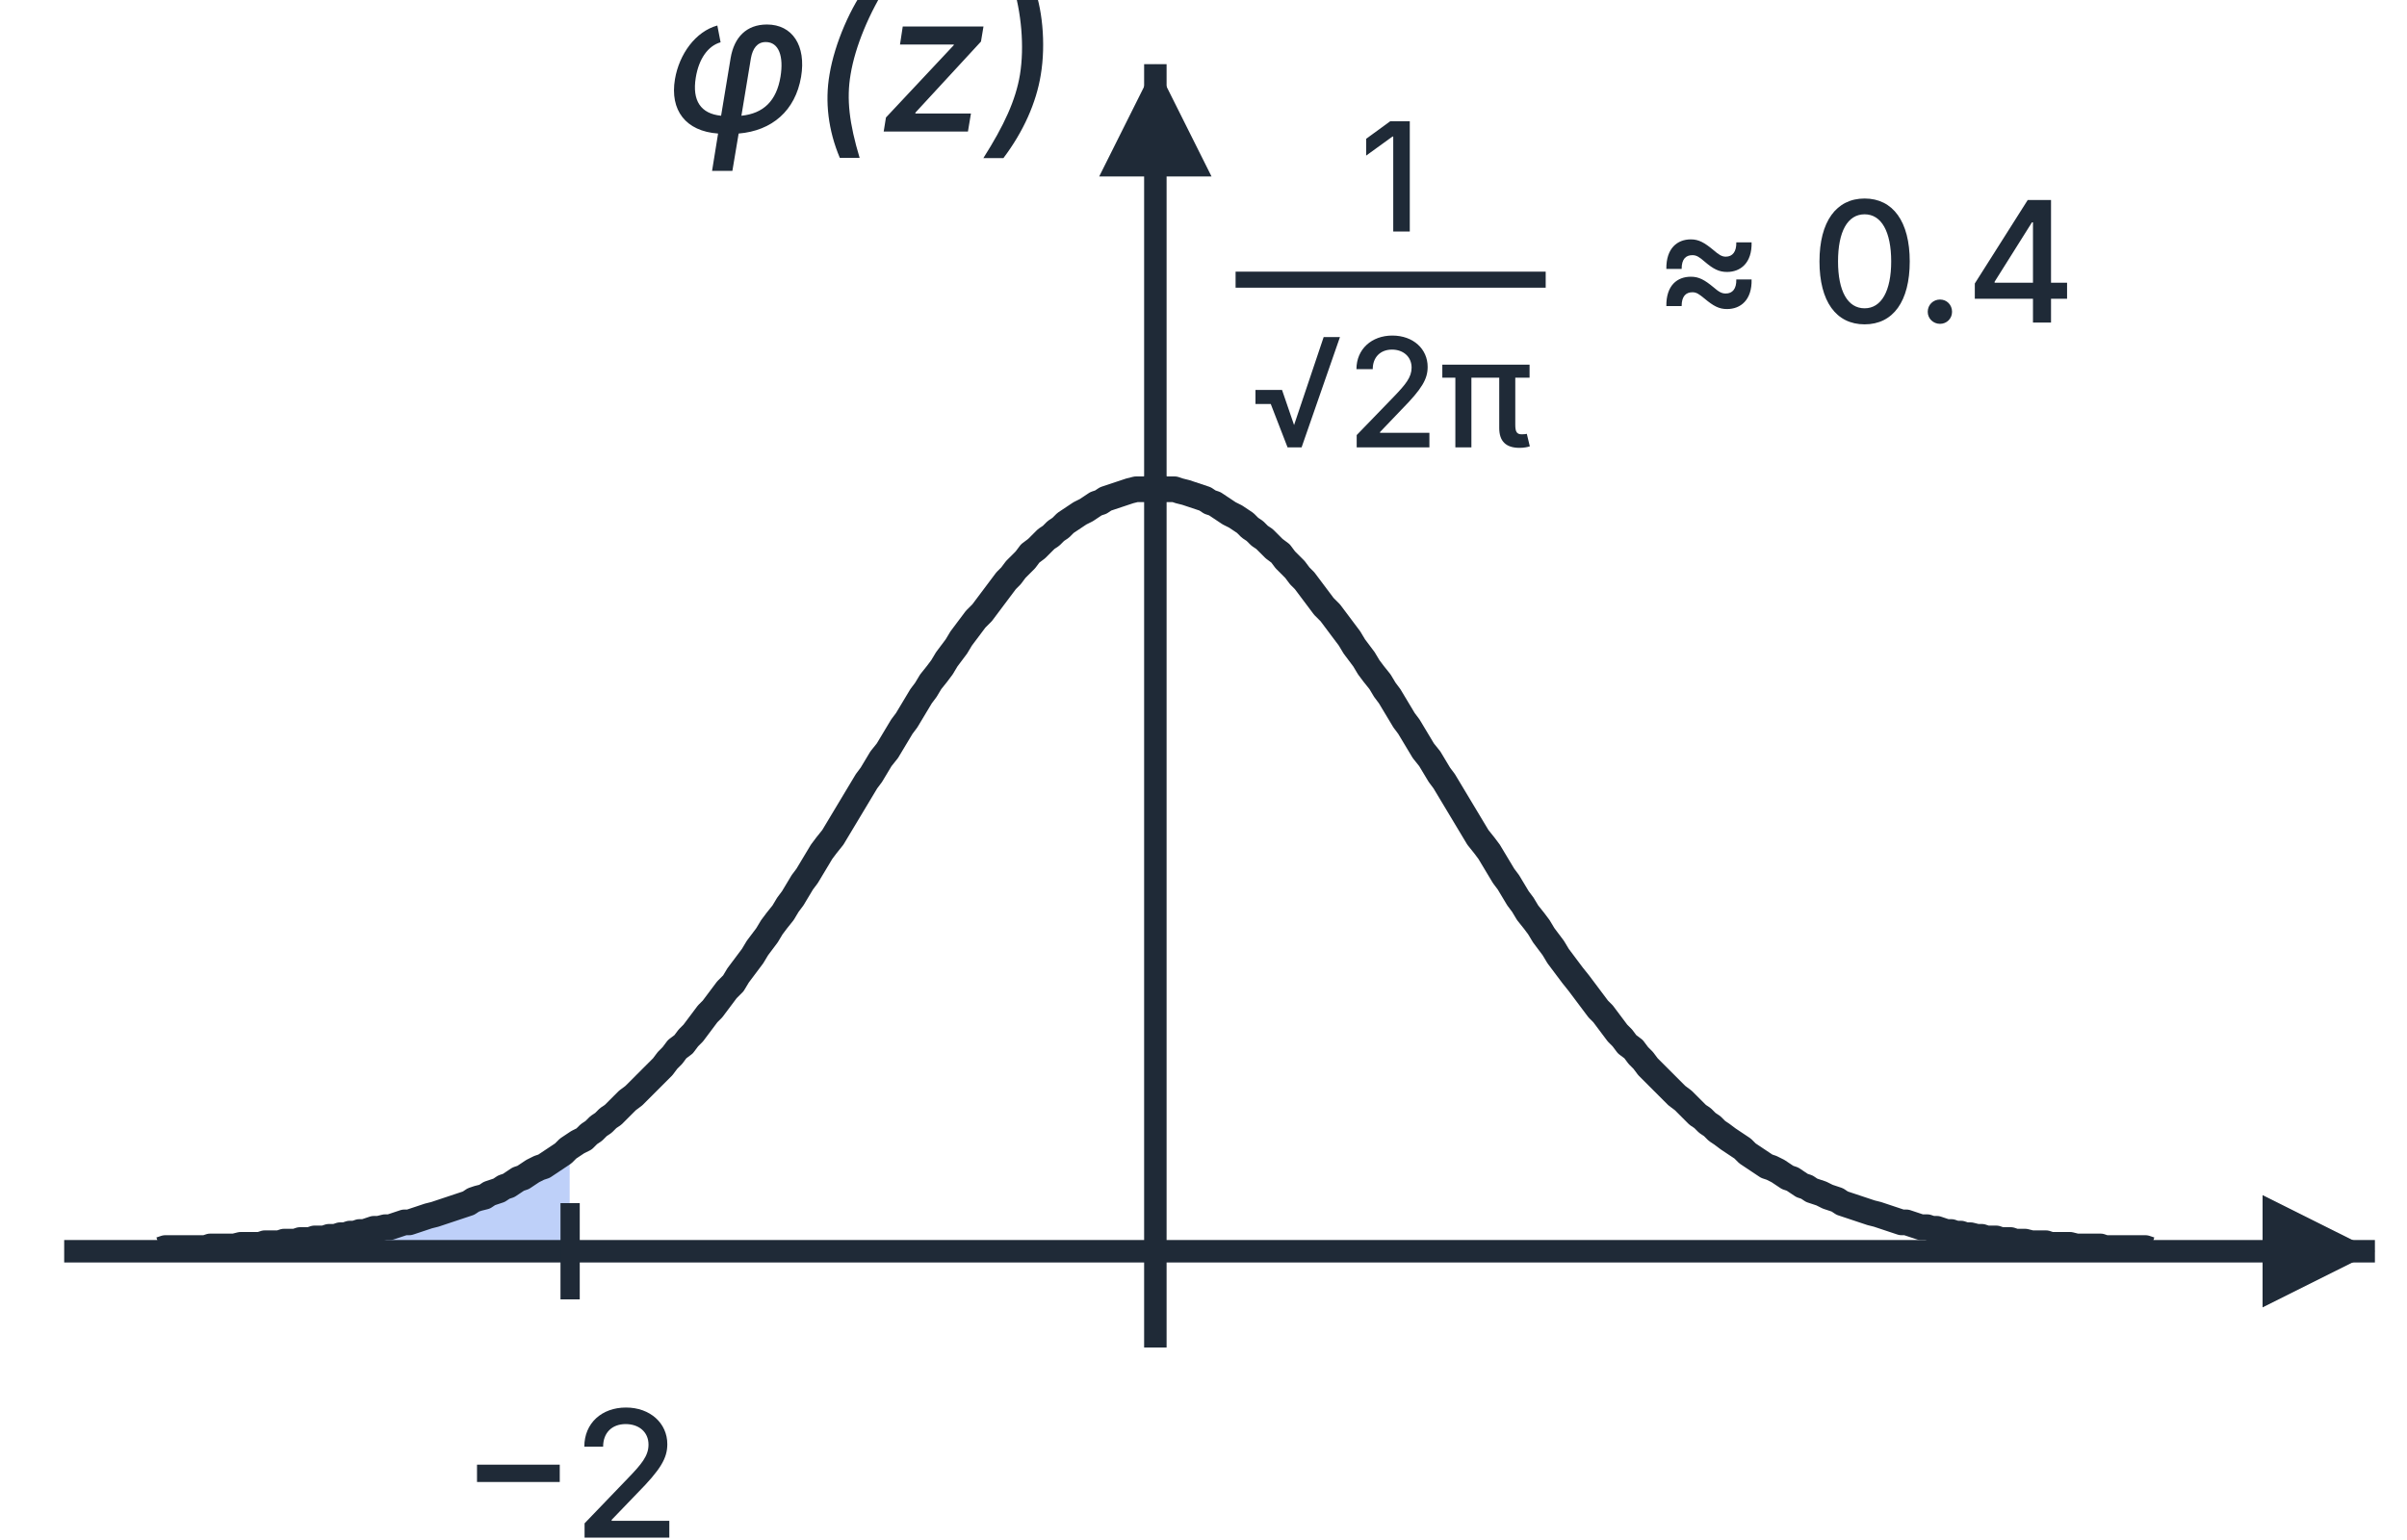
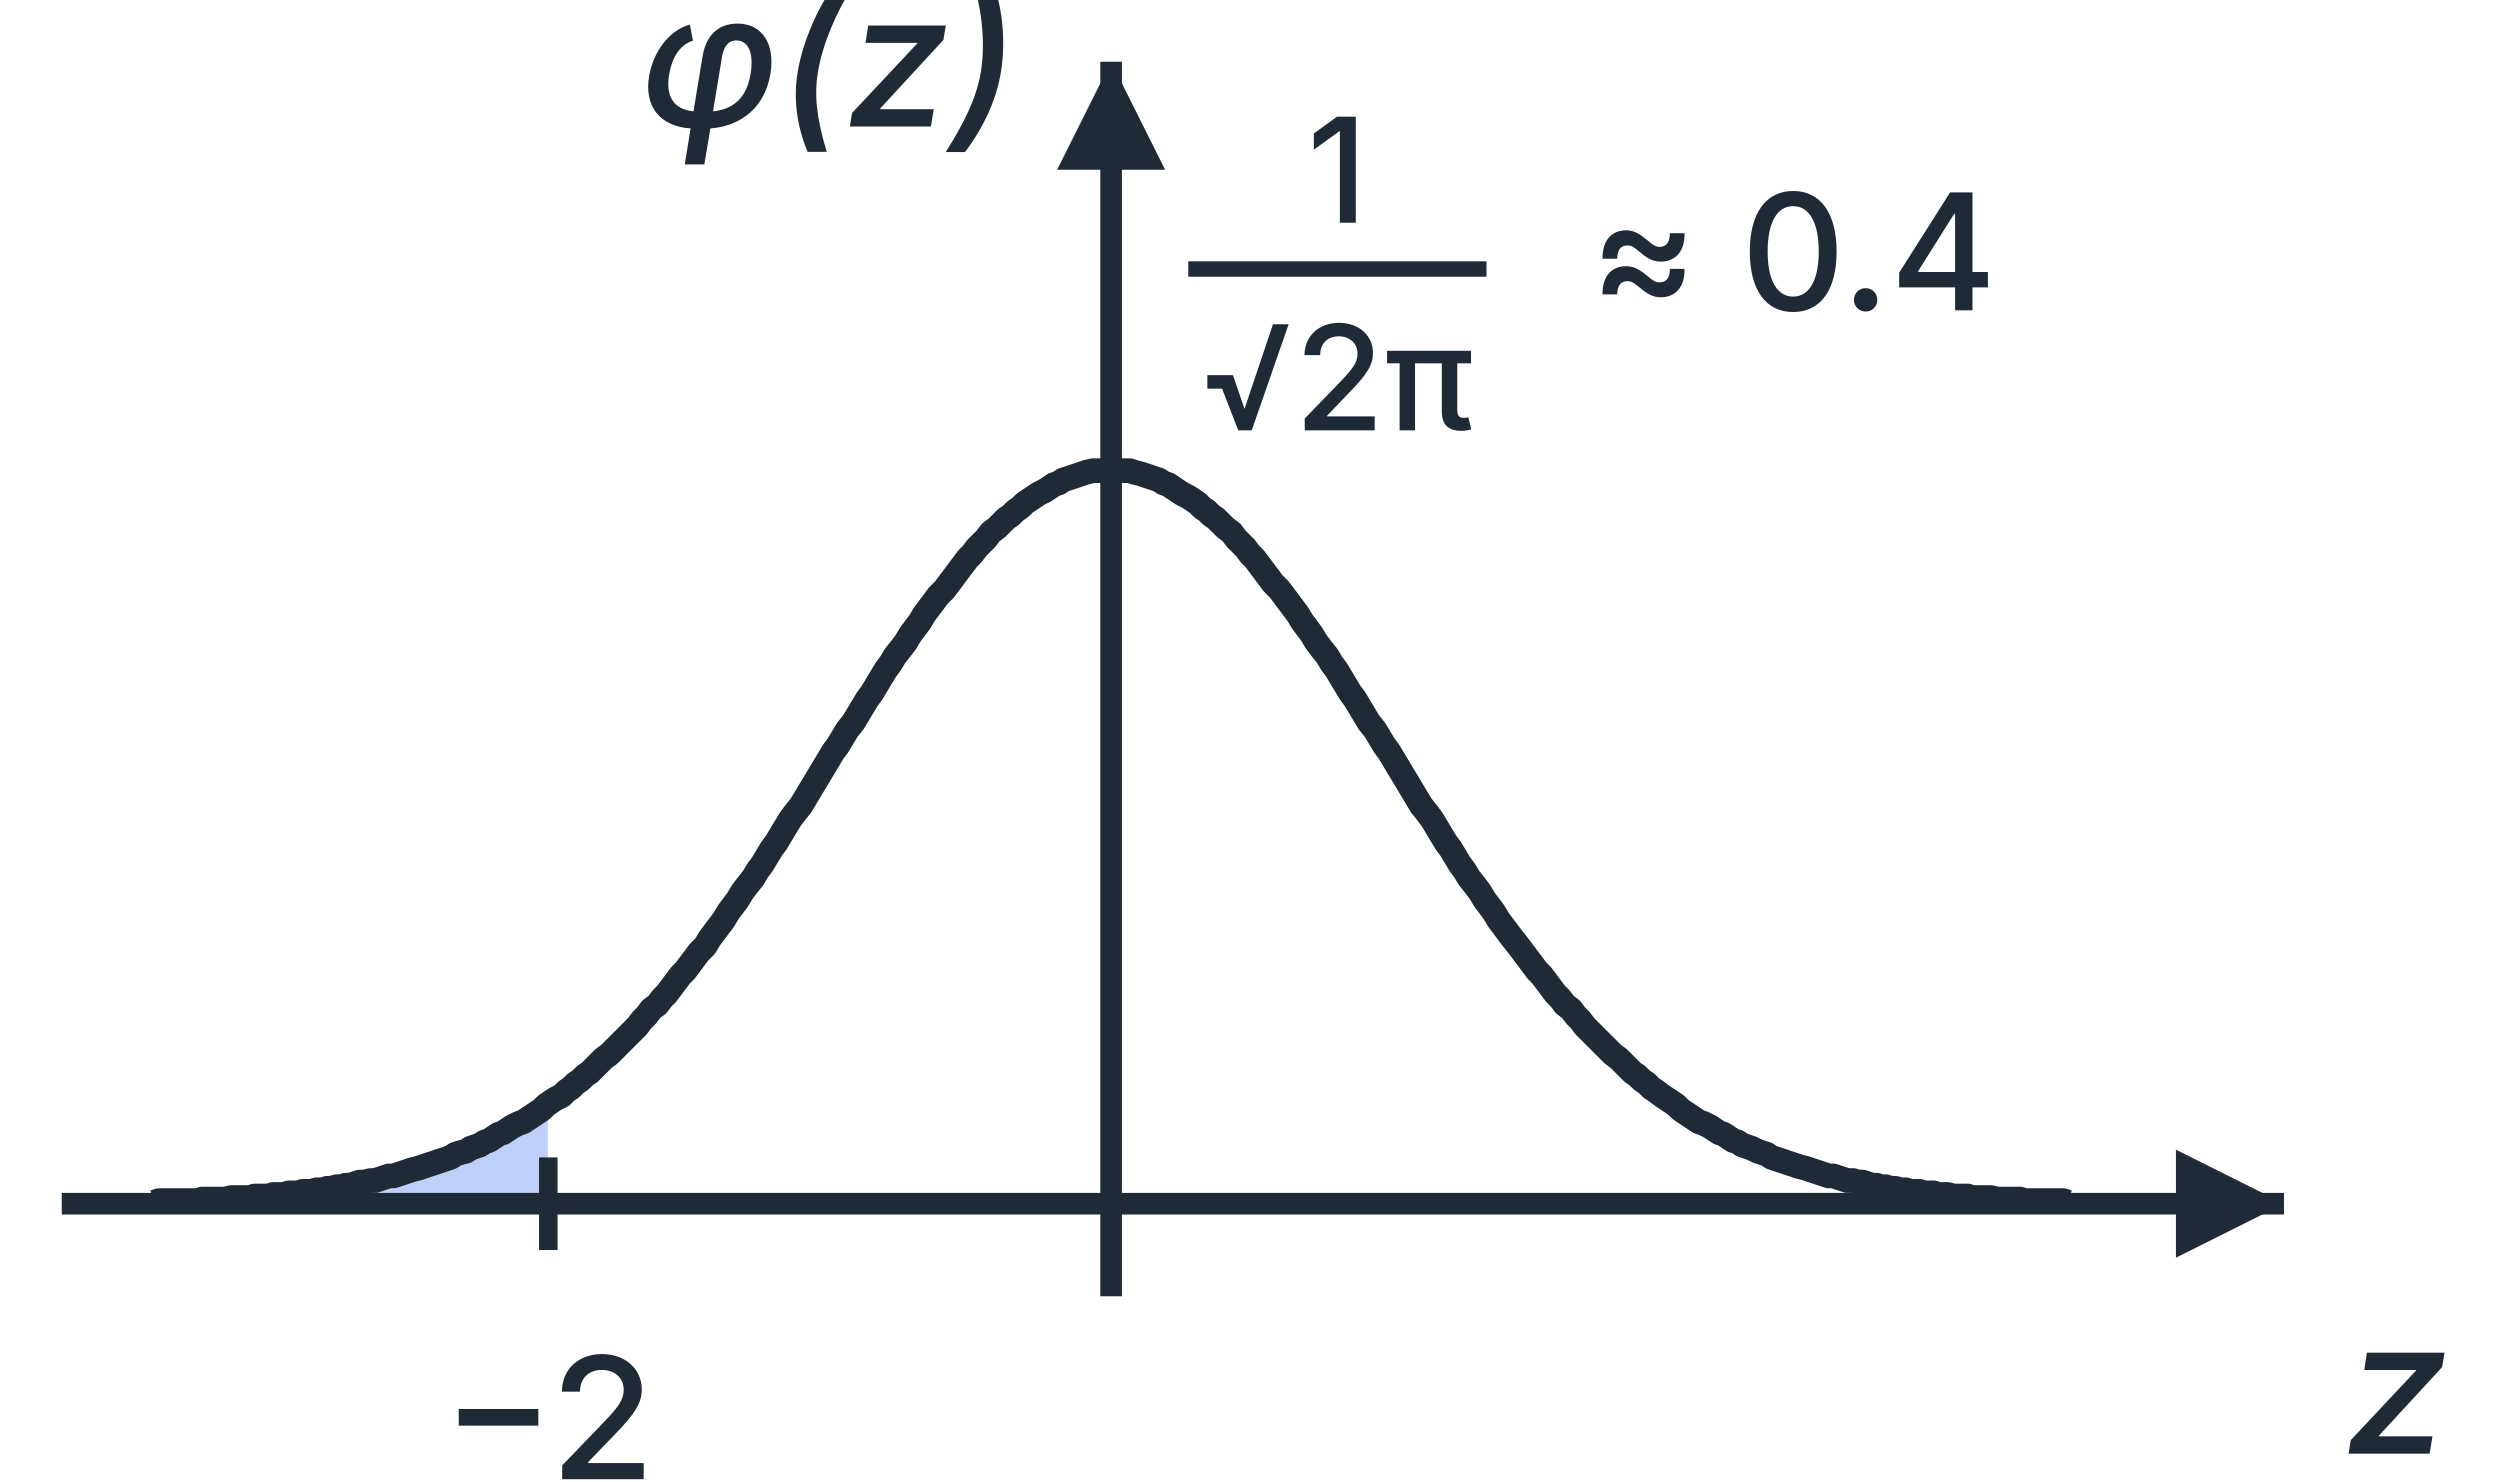
- <svg xmlns="http://www.w3.org/2000/svg" viewBox="0 0 150 96" width="150" height="96" font-family="Inter, Arial, sans-serif">
+ <svg xmlns="http://www.w3.org/2000/svg" viewBox="0 0 162 96" width="162" height="96" font-family="Inter, Arial, sans-serif">
  <polygon points="10.0,77.9 10.1,77.8 10.3,77.8 10.4,77.8 10.5,77.8 10.6,77.8 10.8,77.8 10.9,77.8 11.0,77.8 11.1,77.8 11.3,77.8 11.4,77.8 11.5,77.8 11.7,77.8 11.8,77.8 11.9,77.8 12.0,77.8 12.2,77.8 12.3,77.8 12.4,77.8 12.6,77.8 12.7,77.8 12.8,77.8 12.9,77.7 13.1,77.7 13.2,77.7 13.3,77.7 13.4,77.7 13.6,77.7 13.7,77.7 13.8,77.7 14.0,77.7 14.1,77.7 14.2,77.7 14.3,77.7 14.5,77.7 14.6,77.7 14.7,77.7 14.9,77.6 15.0,77.6 15.1,77.6 15.2,77.6 15.4,77.6 15.5,77.6 15.6,77.6 15.7,77.6 15.9,77.6 16.0,77.6 16.1,77.6 16.3,77.6 16.4,77.5 16.5,77.5 16.6,77.5 16.8,77.5 16.9,77.5 17.0,77.5 17.1,77.5 17.3,77.5 17.4,77.5 17.5,77.5 17.7,77.4 17.8,77.4 17.9,77.4 18.0,77.4 18.2,77.4 18.3,77.4 18.4,77.4 18.6,77.4 18.7,77.3 18.8,77.3 18.9,77.3 19.1,77.3 19.2,77.3 19.3,77.3 19.4,77.3 19.6,77.2 19.7,77.2 19.8,77.2 20.0,77.2 20.1,77.2 20.2,77.2 20.3,77.1 20.5,77.1 20.6,77.1 20.7,77.1 20.9,77.1 21.0,77.1 21.1,77.0 21.2,77.0 21.4,77.0 21.5,77.0 21.6,77.0 21.7,76.9 21.9,76.9 22.0,76.9 22.1,76.9 22.3,76.8 22.4,76.8 22.5,76.8 22.6,76.8 22.8,76.8 22.9,76.7 23.0,76.7 23.1,76.7 23.3,76.7 23.4,76.6 23.5,76.6 23.7,76.6 23.8,76.6 23.9,76.5 24.0,76.5 24.2,76.5 24.3,76.4 24.4,76.4 24.6,76.4 24.7,76.4 24.8,76.3 24.9,76.3 25.1,76.3 25.2,76.2 25.3,76.2 25.4,76.2 25.6,76.1 25.7,76.1 25.8,76.1 26.0,76.0 26.1,76.0 26.2,76.0 26.3,75.9 26.5,75.9 26.6,75.9 26.7,75.8 26.8,75.8 27.0,75.7 27.1,75.7 27.2,75.7 27.4,75.6 27.5,75.6 27.6,75.5 27.7,75.5 27.9,75.5 28.0,75.4 28.1,75.4 28.3,75.3 28.4,75.3 28.5,75.2 28.6,75.2 28.8,75.1 28.9,75.1 29.0,75.0 29.1,75.0 29.3,74.9 29.4,74.9 29.5,74.8 29.7,74.8 29.8,74.7 29.9,74.7 30.0,74.6 30.2,74.6 30.3,74.5 30.4,74.5 30.6,74.4 30.7,74.3 30.8,74.3 30.9,74.2 31.1,74.2 31.2,74.1 31.3,74.1 31.4,74.0 31.6,73.9 31.7,73.9 31.8,73.8 32.0,73.7 32.1,73.7 32.2,73.6 32.3,73.5 32.5,73.5 32.6,73.4 32.7,73.3 32.8,73.3 33.0,73.2 33.1,73.1 33.2,73.0 33.4,73.0 33.5,72.9 33.6,72.8 33.7,72.7 33.9,72.7 34.0,72.6 34.1,72.5 34.3,72.4 34.4,72.3 34.5,72.3 34.6,72.2 34.8,72.1 34.9,72.0 35.0,71.9 35.1,71.8 35.3,71.7 35.4,71.7 35.5,71.6 35.5,78.0 35.4,78.0 35.3,78.0 35.1,78.0 35.0,78.0 34.9,78.0 34.8,78.0 34.6,78.0 34.5,78.0 34.4,78.0 34.3,78.0 34.1,78.0 34.0,78.0 33.9,78.0 33.7,78.0 33.6,78.0 33.5,78.0 33.4,78.0 33.2,78.0 33.1,78.0 33.0,78.0 32.8,78.0 32.7,78.0 32.6,78.0 32.5,78.0 32.3,78.0 32.2,78.0 32.1,78.0 32.0,78.0 31.8,78.0 31.7,78.0 31.6,78.0 31.4,78.0 31.3,78.0 31.2,78.0 31.1,78.0 30.9,78.0 30.8,78.0 30.7,78.0 30.6,78.0 30.4,78.0 30.3,78.0 30.2,78.0 30.0,78.0 29.9,78.0 29.8,78.0 29.7,78.0 29.5,78.0 29.4,78.0 29.3,78.0 29.1,78.0 29.0,78.0 28.9,78.0 28.8,78.0 28.6,78.0 28.5,78.0 28.4,78.0 28.3,78.0 28.1,78.0 28.0,78.0 27.9,78.0 27.7,78.0 27.6,78.0 27.5,78.0 27.4,78.0 27.2,78.0 27.1,78.0 27.0,78.0 26.8,78.0 26.7,78.0 26.6,78.0 26.5,78.0 26.3,78.0 26.2,78.0 26.1,78.0 26.0,78.0 25.8,78.0 25.7,78.0 25.6,78.0 25.4,78.0 25.3,78.0 25.2,78.0 25.1,78.0 24.9,78.0 24.8,78.0 24.7,78.0 24.6,78.0 24.4,78.0 24.3,78.0 24.2,78.0 24.0,78.0 23.9,78.0 23.8,78.0 23.7,78.0 23.5,78.0 23.4,78.0 23.3,78.0 23.1,78.0 23.0,78.0 22.9,78.0 22.8,78.0 22.6,78.0 22.5,78.0 22.4,78.0 22.3,78.0 22.1,78.0 22.0,78.0 21.9,78.0 21.7,78.0 21.6,78.0 21.5,78.0 21.4,78.0 21.2,78.0 21.1,78.0 21.0,78.0 20.9,78.0 20.7,78.0 20.6,78.0 20.5,78.0 20.3,78.0 20.2,78.0 20.1,78.0 20.0,78.0 19.8,78.0 19.7,78.0 19.6,78.0 19.4,78.0 19.3,78.0 19.2,78.0 19.1,78.0 18.9,78.0 18.8,78.0 18.7,78.0 18.6,78.0 18.4,78.0 18.3,78.0 18.2,78.0 18.0,78.0 17.9,78.0 17.8,78.0 17.7,78.0 17.5,78.0 17.4,78.0 17.3,78.0 17.1,78.0 17.0,78.0 16.9,78.0 16.8,78.0 16.6,78.0 16.5,78.0 16.4,78.0 16.3,78.0 16.1,78.0 16.0,78.0 15.9,78.0 15.7,78.0 15.6,78.0 15.5,78.0 15.4,78.0 15.2,78.0 15.1,78.0 15.0,78.0 14.9,78.0 14.7,78.0 14.6,78.0 14.5,78.0 14.3,78.0 14.2,78.0 14.1,78.0 14.0,78.0 13.8,78.0 13.7,78.0 13.6,78.0 13.4,78.0 13.3,78.0 13.2,78.0 13.1,78.0 12.9,78.0 12.8,78.0 12.7,78.0 12.6,78.0 12.4,78.0 12.3,78.0 12.2,78.0 12.0,78.0 11.9,78.0 11.8,78.0 11.7,78.0 11.5,78.0 11.4,78.0 11.3,78.0 11.1,78.0 11.0,78.0 10.9,78.0 10.8,78.0 10.6,78.0 10.5,78.0 10.4,78.0 10.3,78.0 10.1,78.0 10.0,78.0" fill="#2563eb" fill-opacity="0.3" stroke="none" />
  <line x1="4.0" y1="78.0" x2="148.0" y2="78.0" stroke="#1f2a37" stroke-width="1.4" />
  <path d="M148.0,78.0 l-7,-3.5 v7 z" fill="#1f2a37" />
  <line x1="72.0" y1="84.0" x2="72.0" y2="4.0" stroke="#1f2a37" stroke-width="1.4" />
  <path d="M72.0,4.0 l-3.5,7 h7 z" fill="#1f2a37" />
  <text x="152.0" y="94.2" text-anchor="start" font-size="12" fill="#1f2a37" font-weight="500" font-style="italic">z</text>
  <text x="66.0" y="8.2" text-anchor="end" font-size="12" fill="#1f2a37" font-weight="500" font-style="italic">φ(z)</text>
  <polyline points="10.0,77.9 10.3,77.8 10.6,77.8 10.9,77.8 11.2,77.8 11.5,77.8 11.9,77.8 12.2,77.8 12.5,77.8 12.8,77.8 13.1,77.7 13.4,77.7 13.7,77.7 14.0,77.7 14.3,77.7 14.6,77.7 15.0,77.6 15.3,77.6 15.6,77.6 15.9,77.6 16.2,77.6 16.5,77.5 16.8,77.5 17.1,77.5 17.4,77.5 17.7,77.4 18.1,77.4 18.4,77.4 18.7,77.3 19.0,77.3 19.3,77.3 19.6,77.2 19.9,77.2 20.2,77.2 20.5,77.1 20.9,77.1 21.2,77.0 21.5,77.0 21.8,76.9 22.1,76.9 22.4,76.8 22.7,76.8 23.0,76.7 23.3,76.6 23.6,76.6 24.0,76.5 24.3,76.5 24.6,76.4 24.9,76.3 25.2,76.2 25.5,76.2 25.8,76.1 26.1,76.0 26.4,75.9 26.7,75.8 27.1,75.7 27.4,75.6 27.7,75.5 28.0,75.4 28.3,75.3 28.6,75.2 28.9,75.1 29.2,75.0 29.5,74.8 29.8,74.7 30.2,74.6 30.5,74.4 30.8,74.3 31.1,74.2 31.4,74.0 31.7,73.9 32.0,73.7 32.3,73.5 32.6,73.4 32.9,73.2 33.2,73.0 33.6,72.8 33.9,72.7 34.2,72.5 34.5,72.3 34.8,72.1 35.1,71.9 35.4,71.6 35.7,71.4 36.0,71.2 36.4,71.0 36.7,70.7 37.0,70.5 37.3,70.2 37.6,70.0 37.9,69.7 38.2,69.5 38.5,69.2 38.8,68.9 39.1,68.6 39.5,68.3 39.8,68.0 40.1,67.7 40.4,67.4 40.7,67.1 41.0,66.8 41.3,66.5 41.6,66.1 41.9,65.8 42.2,65.4 42.6,65.1 42.9,64.7 43.2,64.4 43.5,64.0 43.8,63.6 44.1,63.2 44.4,62.9 44.7,62.5 45.0,62.1 45.3,61.7 45.7,61.3 46.0,60.8 46.3,60.4 46.6,60.0 46.9,59.6 47.2,59.1 47.5,58.7 47.8,58.3 48.1,57.8 48.4,57.4 48.8,56.9 49.1,56.4 49.4,56.0 49.7,55.5 50.0,55.0 50.3,54.6 50.6,54.1 50.9,53.6 51.2,53.1 51.5,52.7 51.9,52.2 52.2,51.7 52.5,51.2 52.8,50.7 53.1,50.2 53.4,49.7 53.7,49.2 54.0,48.7 54.3,48.3 54.6,47.8 54.9,47.3 55.3,46.8 55.6,46.3 55.9,45.8 56.2,45.3 56.5,44.9 56.8,44.4 57.1,43.9 57.4,43.4 57.7,43.0 58.0,42.5 58.4,42.0 58.7,41.6 59.0,41.1 59.3,40.7 59.6,40.3 59.9,39.8 60.2,39.4 60.5,39.0 60.8,38.6 61.2,38.2 61.5,37.8 61.8,37.4 62.1,37.0 62.4,36.6 62.7,36.2 63.0,35.9 63.3,35.5 63.6,35.2 63.9,34.9 64.2,34.5 64.6,34.2 64.9,33.9 65.2,33.6 65.5,33.4 65.8,33.1 66.1,32.9 66.4,32.6 66.7,32.4 67.0,32.2 67.3,32.0 67.7,31.8 68.0,31.6 68.3,31.4 68.6,31.3 68.9,31.1 69.2,31.0 69.5,30.9 69.8,30.8 70.1,30.7 70.4,30.6 70.8,30.5 71.1,30.5 71.4,30.5 71.7,30.4 72.0,30.4 72.3,30.4 72.6,30.5 72.9,30.5 73.2,30.5 73.5,30.6 73.9,30.7 74.2,30.8 74.5,30.9 74.8,31.0 75.1,31.1 75.4,31.3 75.7,31.4 76.0,31.6 76.3,31.8 76.6,32.0 77.0,32.2 77.3,32.4 77.6,32.6 77.9,32.9 78.2,33.1 78.5,33.4 78.8,33.6 79.1,33.9 79.4,34.2 79.8,34.5 80.1,34.9 80.4,35.2 80.7,35.5 81.0,35.9 81.3,36.2 81.6,36.6 81.9,37.0 82.2,37.4 82.5,37.8 82.9,38.2 83.2,38.6 83.5,39.0 83.8,39.4 84.1,39.8 84.4,40.3 84.7,40.7 85.0,41.1 85.3,41.6 85.6,42.0 86.0,42.5 86.3,43.0 86.6,43.4 86.9,43.9 87.2,44.4 87.5,44.9 87.8,45.3 88.1,45.8 88.4,46.3 88.7,46.8 89.1,47.3 89.4,47.8 89.7,48.3 90.0,48.7 90.3,49.2 90.6,49.7 90.9,50.2 91.2,50.7 91.5,51.2 91.8,51.7 92.1,52.2 92.5,52.7 92.8,53.1 93.1,53.6 93.4,54.1 93.7,54.6 94.0,55.0 94.3,55.5 94.6,56.0 94.9,56.4 95.2,56.9 95.6,57.4 95.9,57.8 96.2,58.3 96.5,58.7 96.8,59.1 97.1,59.6 97.4,60.0 97.7,60.4 98.0,60.8 98.4,61.3 98.7,61.7 99.0,62.1 99.3,62.5 99.6,62.9 99.9,63.2 100.2,63.6 100.5,64.0 100.8,64.4 101.1,64.7 101.4,65.1 101.8,65.4 102.1,65.8 102.4,66.1 102.7,66.5 103.0,66.8 103.3,67.1 103.6,67.4 103.9,67.7 104.2,68.0 104.5,68.3 104.9,68.6 105.2,68.9 105.5,69.2 105.8,69.5 106.1,69.7 106.4,70.0 106.7,70.2 107.0,70.5 107.3,70.7 107.7,71.0 108.0,71.2 108.3,71.4 108.6,71.6 108.9,71.9 109.2,72.1 109.5,72.3 109.8,72.5 110.1,72.7 110.4,72.8 110.8,73.0 111.1,73.2 111.4,73.4 111.7,73.5 112.0,73.7 112.3,73.9 112.6,74.0 112.9,74.2 113.2,74.3 113.5,74.4 113.9,74.6 114.2,74.7 114.5,74.8 114.8,75.0 115.1,75.1 115.4,75.2 115.7,75.3 116.0,75.4 116.3,75.5 116.6,75.6 117.0,75.7 117.3,75.8 117.6,75.9 117.9,76.0 118.2,76.1 118.5,76.2 118.8,76.2 119.1,76.3 119.4,76.4 119.7,76.5 120.1,76.5 120.4,76.6 120.7,76.6 121.0,76.7 121.3,76.8 121.6,76.8 121.9,76.9 122.2,76.9 122.5,77.0 122.8,77.0 123.2,77.1 123.5,77.1 123.8,77.2 124.1,77.2 124.4,77.2 124.7,77.3 125.0,77.3 125.3,77.3 125.6,77.4 125.9,77.4 126.2,77.4 126.6,77.5 126.9,77.5 127.2,77.5 127.5,77.5 127.8,77.6 128.1,77.6 128.4,77.6 128.7,77.6 129.0,77.6 129.4,77.7 129.7,77.7 130.0,77.7 130.3,77.7 130.6,77.7 130.9,77.7 131.2,77.8 131.5,77.8 131.8,77.8 132.1,77.8 132.4,77.8 132.8,77.8 133.1,77.8 133.4,77.8 133.7,77.8 134.0,77.9" fill="none" stroke="#1f2a37" stroke-width="1.6" stroke-linejoin="round" />
  <line x1="35.529" y1="75.0" x2="35.529" y2="81.0" stroke="#1f2a37" stroke-width="1.2" />
  <text x="35.529" y="95.85" text-anchor="middle" font-size="11" fill="#1f2a37" font-weight="500">−2</text>
  <text x="86.662" y="14.434" text-anchor="middle" font-size="9.45" fill="#1f2a37" font-weight="500">1</text>
  <line x1="77.0" y1="17.434" x2="96.325" y2="17.434" stroke="#1f2a37" stroke-width="1" />
  <text x="86.662" y="27.884" text-anchor="middle" font-size="9.45" fill="#1f2a37" font-weight="500">√2π</text>
  <text x="103.0" y="20.109" text-anchor="start" font-size="10.5" fill="#1f2a37" font-weight="500">≈ 0.4</text>
</svg>
